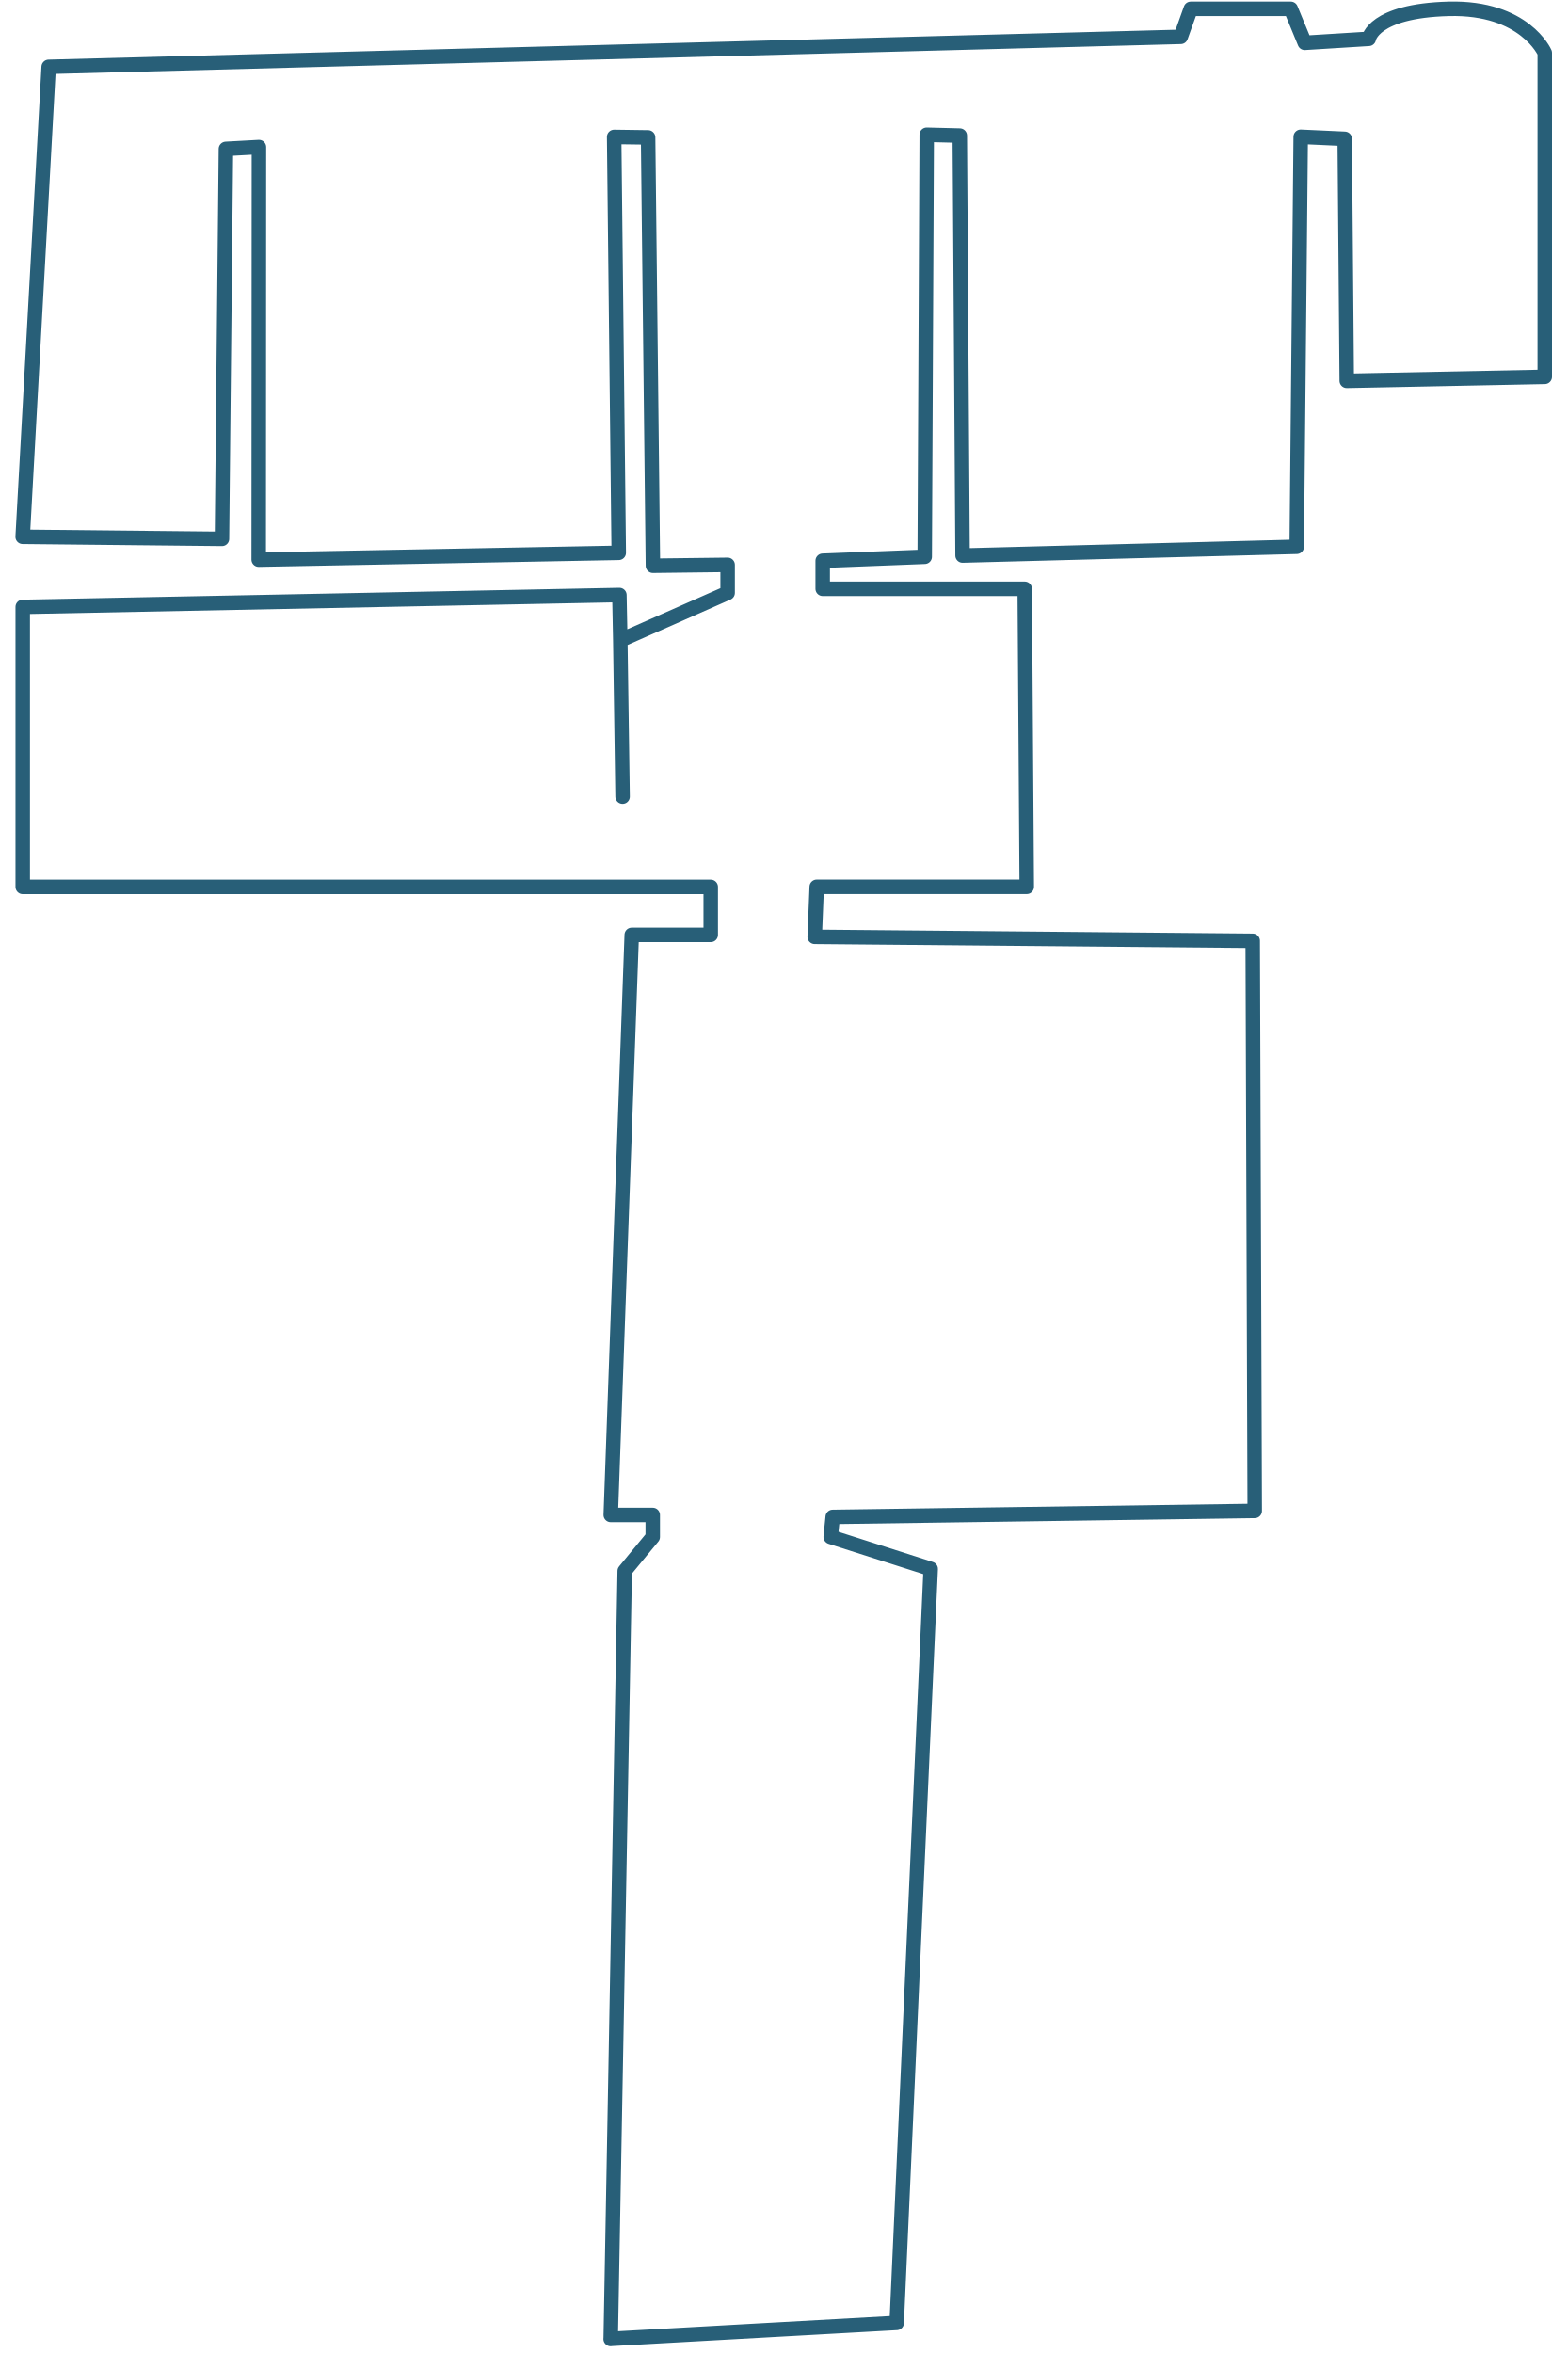
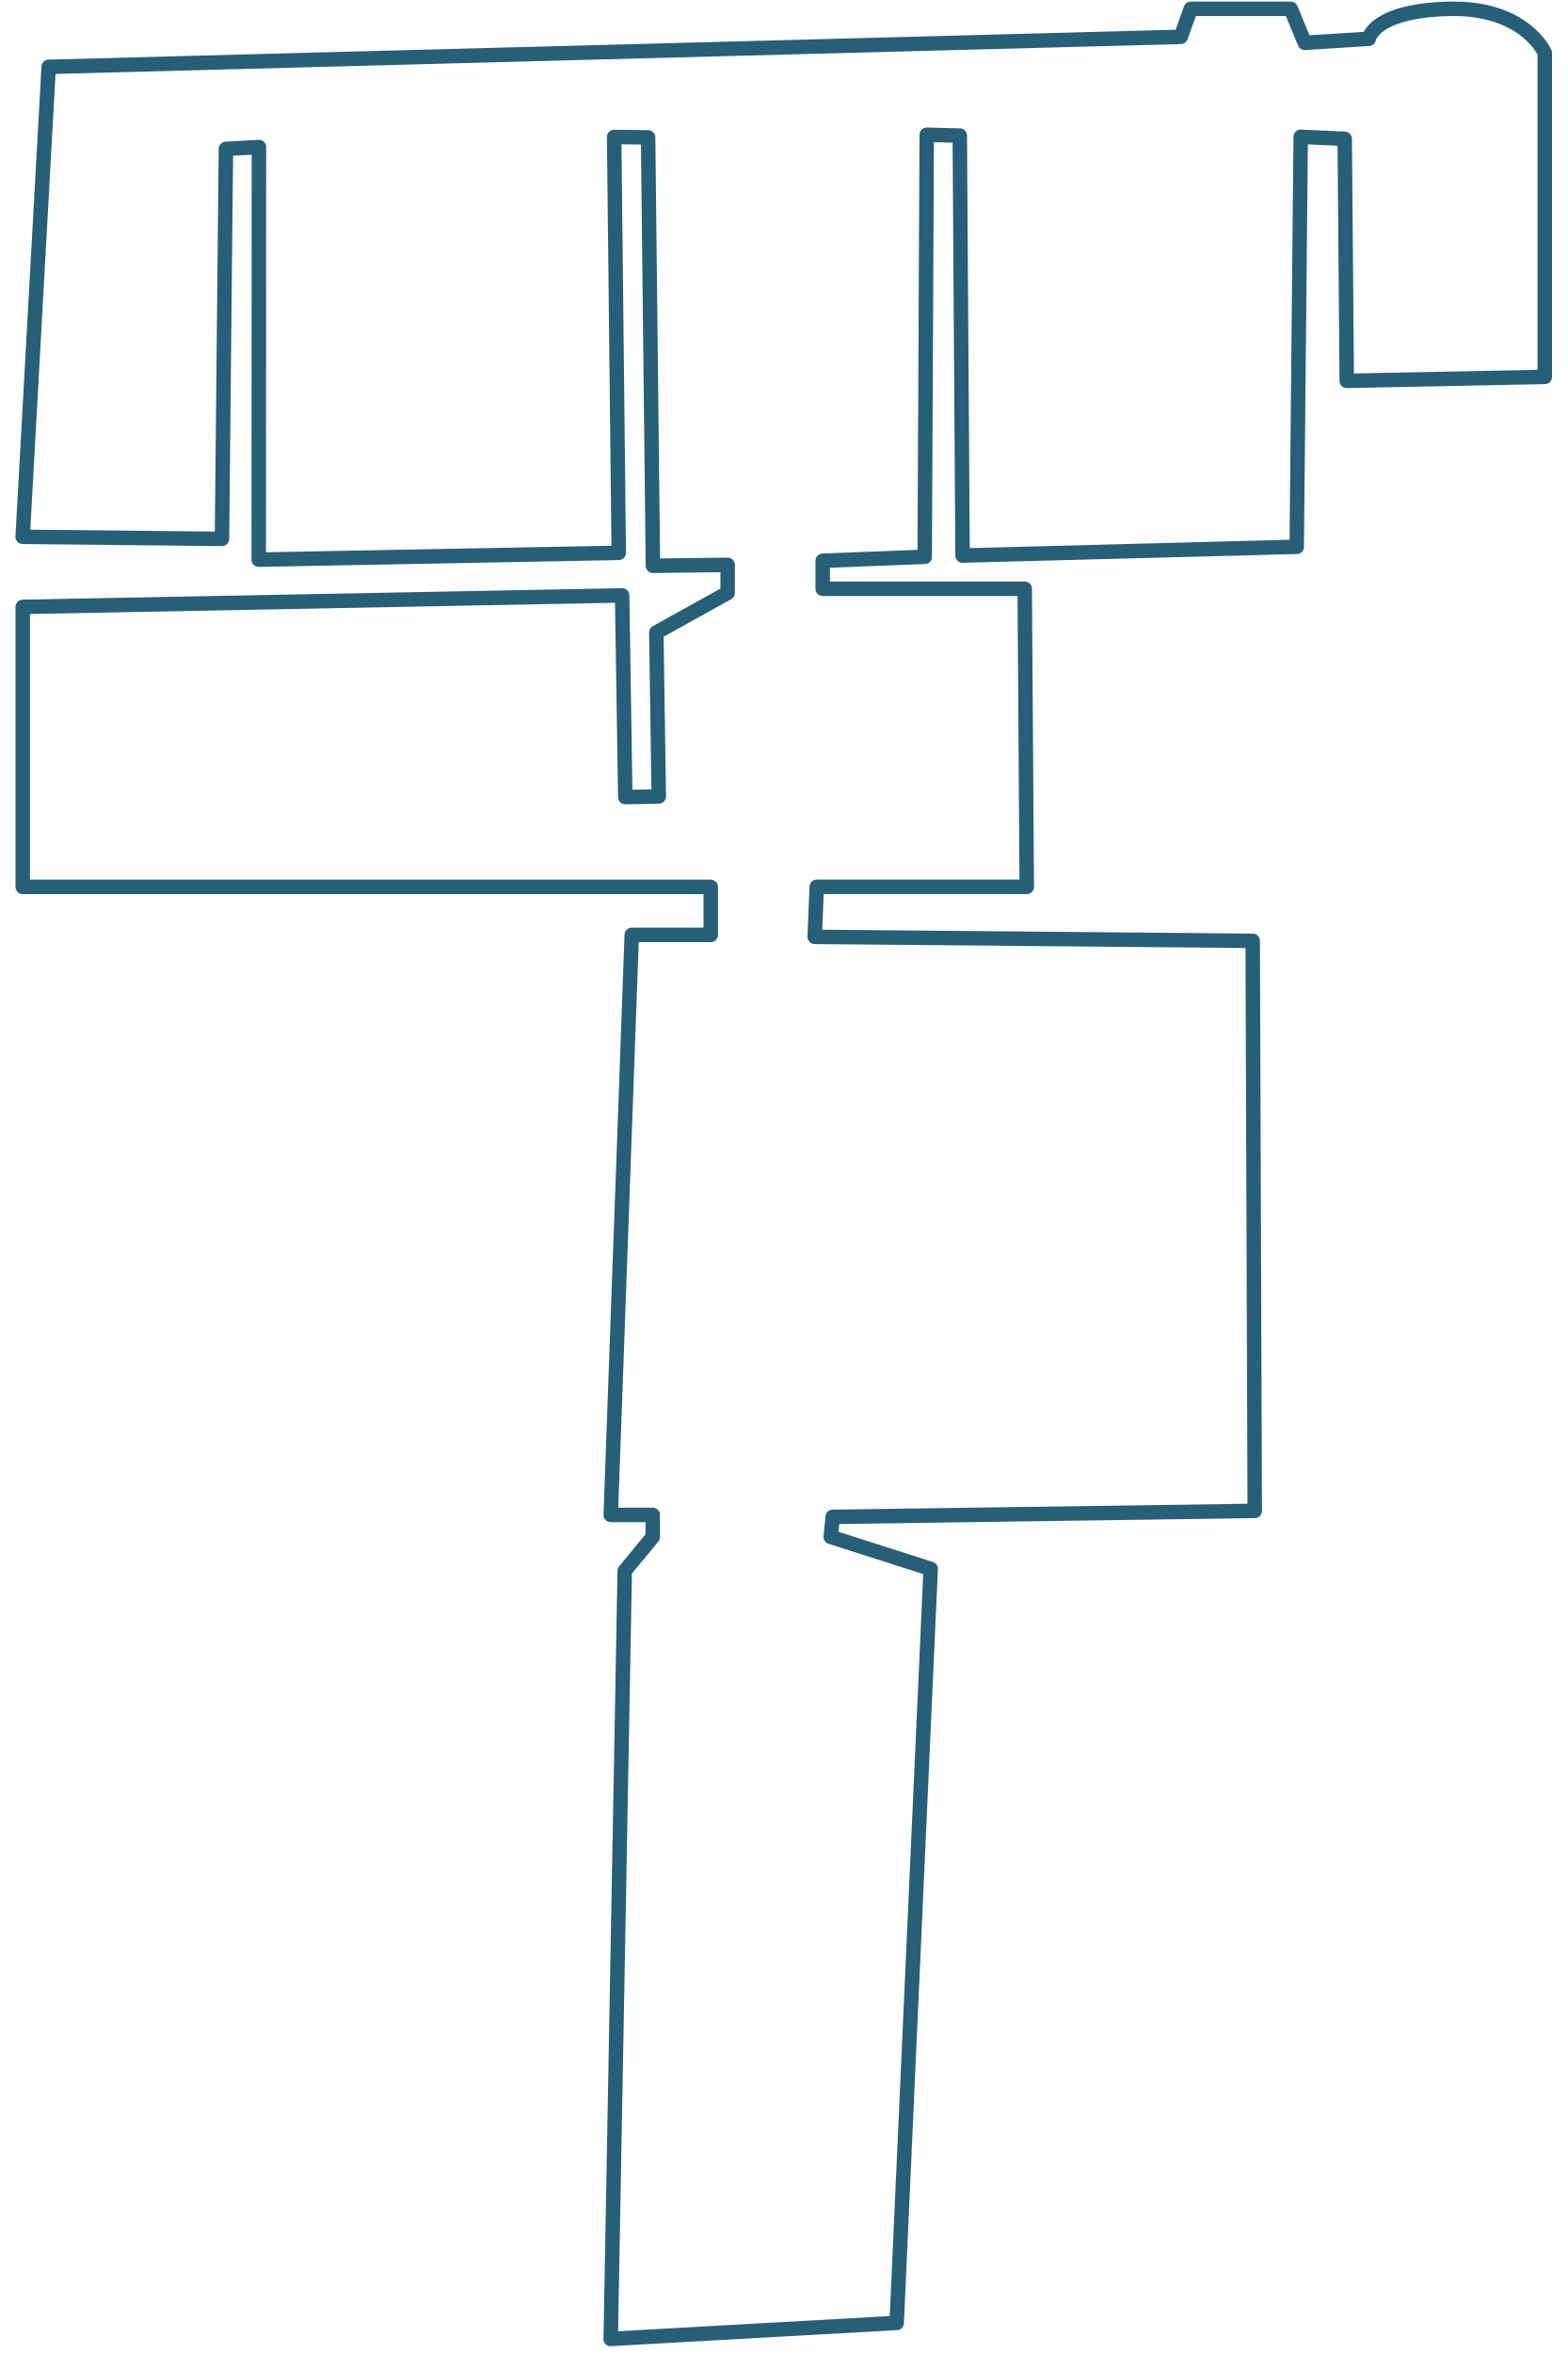
<svg xmlns="http://www.w3.org/2000/svg" id="Layer_1" version="1.1" viewBox="0 0 433 650">
  <defs>
    <style>
      .st0 {
        fill: none;
        stroke: #285f78;
        stroke-linecap: round;
        stroke-linejoin: round;
        stroke-width: 4px;
      }
    </style>
  </defs>
-   <path class="st0" d="M168.71,646.13l3.87-212.17,7.74-9.39v-6.08h-11.6l5.8-160.23h21.82v-13.26H6.28v-77.35l164.83-3.28.25,12.51.63,43.2-.63-43.2,29.65-13.1v-7.74l-20.64.25-1.33-118.33-9.38-.13,1.27,114.89-99.46,1.88.06-113.97-9.12.5-1.09,107.73-55.06-.57L13.45,18.47l312.73-8.29,2.77-7.74h27.62l3.87,9.39,17.68-1.1s1.1-7.74,22.1-8.29,26.52,12.16,26.52,12.16v89.51l-54.7,1.1-.56-66.86-12.16-.56-1.1,113.26-92.31,2.42-.77-116.01-9.13-.23-.56,116.58-28.18,1.1v7.74h55.81l.56,82.33h-58.02l-.56,13.82,121,1.1.56,157.47-116.58,1.66-.56,5.52,27.62,8.84-9.39,208.3-79.02,4.42h0v.02h.02Z" />
+   <path class="st0" d="M168.71,646.13l3.87-212.17,7.74-9.39v-6.08h-11.6l5.8-160.23h21.82v-13.26H6.28v-77.35l165.58-3.17.88,55.71,9.25-.19-.68-45.28,19.7-10.94v-7.74l-20.64.25-1.33-118.33-9.38-.13,1.27,114.89-99.46,1.88.06-113.97-9.12.5-1.09,107.73-55.06-.57L13.45,18.47l312.73-8.29,2.77-7.74h27.62l3.87,9.39,17.68-1.1s1.1-7.74,22.1-8.29,26.52,12.16,26.52,12.16v89.51l-54.7,1.1-.56-66.86-12.16-.56-1.1,113.26-92.31,2.42-.77-116.01-9.13-.23-.56,116.58-28.18,1.1v7.74h55.81l.56,82.33h-58.02l-.56,13.82,121,1.1.56,157.47-116.58,1.66-.56,5.52,27.62,8.84-9.39,208.3-79.02,4.42h0v.02h.02Z" />
</svg>
